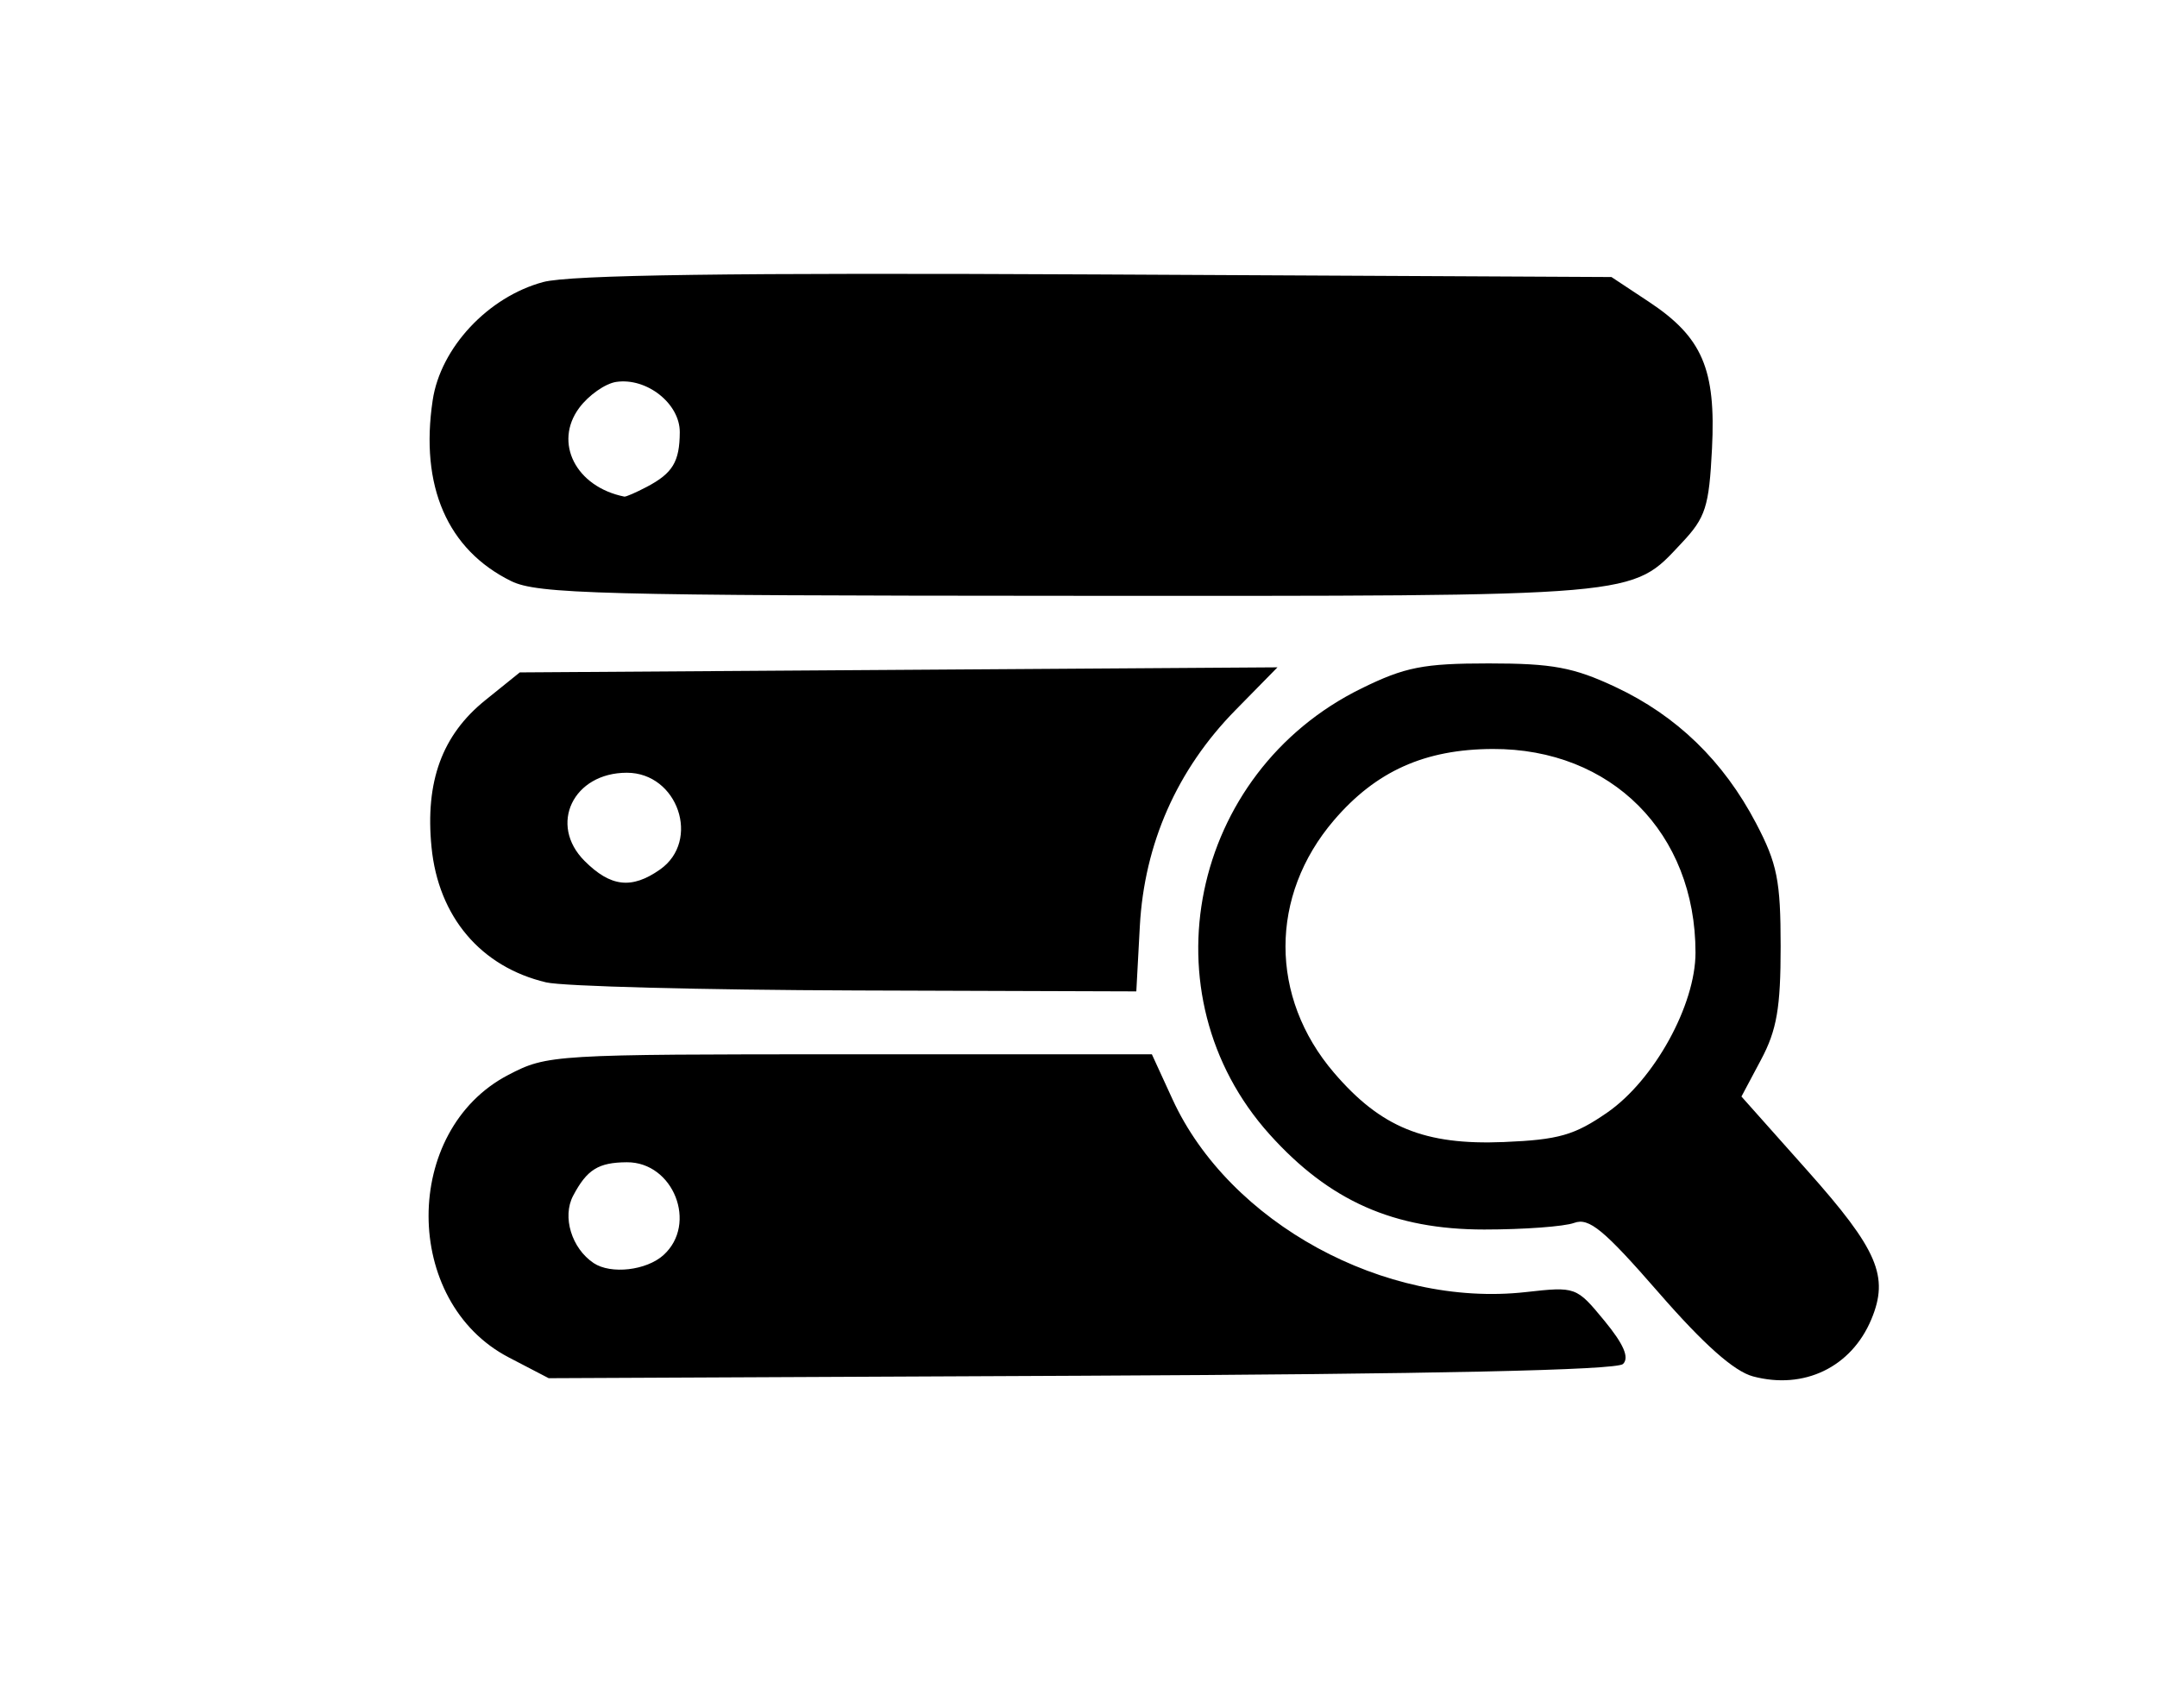
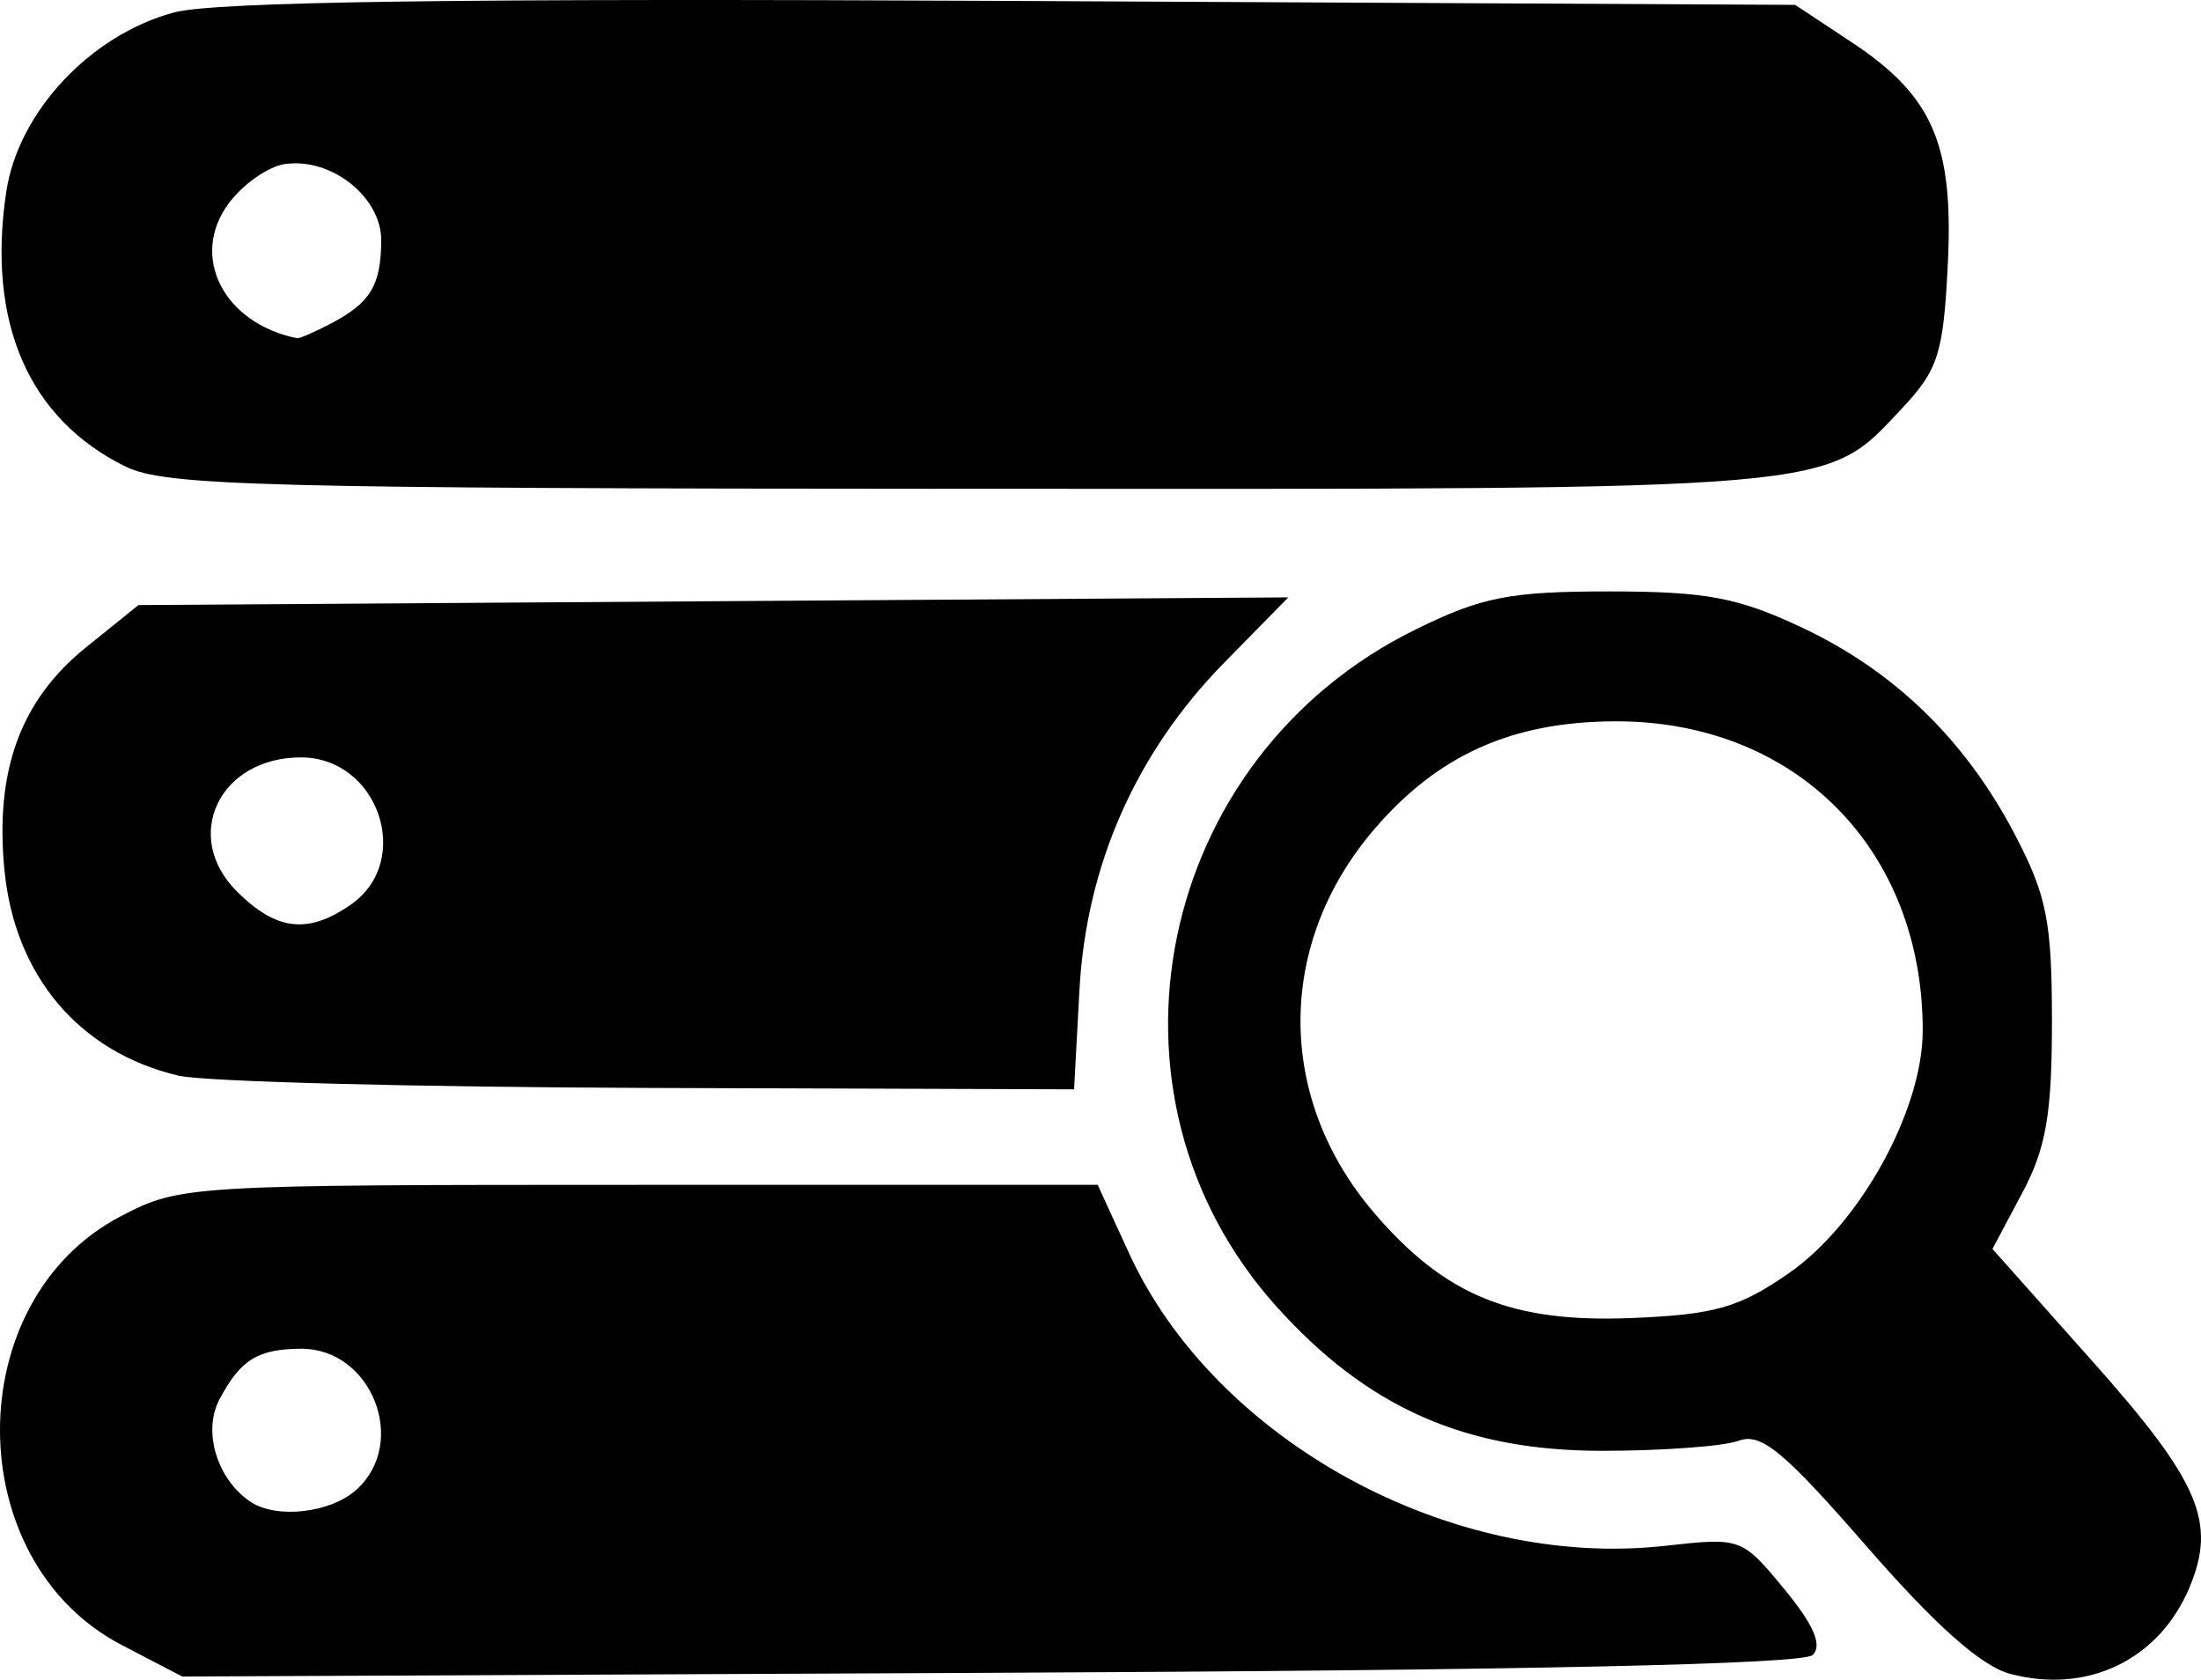
- <svg xmlns="http://www.w3.org/2000/svg" id="svg3390" version="1.1" width="300" height="237.5" viewBox="0 0 300 237.5">
+ <svg xmlns="http://www.w3.org/2000/svg" id="svg3390" version="1.1" width="201.71" height="153.919" viewBox="0 0 201.71 153.919">
  <defs id="defs3394" />
-   <path style="fill:#000000" d="m 243.815,191.471 c -2.635,-0.702 -6.832,-4.429 -13.123,-11.655 -7.624,-8.757 -9.688,-10.462 -11.751,-9.701 -1.376,0.508 -7.002,0.923 -12.502,0.923 -12.578,0 -21.527,-3.964 -29.853,-13.225 -17.459,-19.418 -11.094,-50.328 12.777,-62.05 6.052,-2.972 8.612,-3.475 17.701,-3.475 8.853,0 11.79,0.546 17.608,3.275 8.515,3.993 15.022,10.298 19.562,18.955 2.946,5.617 3.42,7.993 3.422,17.146 0.003,8.524 -0.537,11.638 -2.725,15.75 l -2.727,5.125 9.184,10.318 c 9.783,10.991 11.378,14.706 8.88,20.681 -2.782,6.654 -9.355,9.824 -16.454,7.933 z m -20.267,-36.711 c 6.516,-4.517 12.266,-14.942 12.266,-22.239 0,-16.646 -11.695,-28.392 -28.207,-28.331 -9.44,0.035 -16.232,3.085 -22.077,9.913 -8.988,10.501 -8.988,24.618 0,35.119 6.519,7.616 12.612,10.102 23.643,9.646 7.596,-0.314 9.817,-0.949 14.375,-4.109 z M 70.753,188.824 c -14.836,-7.722 -14.869,-31.584 -0.054,-39.294 5.425,-2.823 6.151,-2.867 47.507,-2.867 l 41.998,0 2.869,6.255 c 7.89,17.199 29.534,29.017 49.128,26.825 6.956,-0.778 7.044,-0.746 10.922,3.959 2.7,3.275 3.509,5.144 2.614,6.04 -0.858,0.859 -26.317,1.412 -75.359,1.638 l -74.063,0.341 -5.563,-2.896 z m 21.526,-14.23 c 4.787,-4.332 1.386,-12.95 -5.095,-12.912 -3.964,0.023 -5.552,1.015 -7.476,4.668 -1.542,2.928 -0.203,7.313 2.856,9.356 2.395,1.599 7.345,1.032 9.714,-1.112 z m -16.311,-37.934 c -9.087,-2.146 -15.001,-9.122 -15.952,-18.821 -0.895,-9.125 1.47,-15.589 7.476,-20.43 l 4.802,-3.871 52.69,-0.353 52.69,-0.353 -5.868,5.978 c -8.093,8.243 -12.657,18.572 -13.276,30.04 l -0.489,9.062 -38.926,-0.128 c -21.409,-0.07 -40.826,-0.576 -43.147,-1.125 z m 15.818,-15.693 c 5.724,-4.009 2.49,-13.471 -4.604,-13.471 -7.469,0 -10.927,7.221 -5.877,12.271 3.622,3.622 6.546,3.957 10.481,1.2 z M 71.093,80.837 c -8.873,-4.374 -12.706,-13.211 -10.914,-25.162 1.096,-7.308 7.703,-14.375 15.369,-16.44 3.717,-1.001 26.355,-1.312 76.922,-1.058 l 71.655,0.361 5.185,3.432 c 7.453,4.934 9.358,9.359 8.798,20.442 -0.409,8.093 -0.885,9.582 -4.19,13.095 -7.152,7.603 -4.901,7.409 -85.251,7.377 -65.084,-0.025 -73.946,-0.259 -77.574,-2.048 z m 18.866,-13.111 c 3.601,-1.896 4.563,-3.489 4.586,-7.597 0.022,-3.981 -4.59,-7.631 -8.846,-7 -1.518,0.225 -3.828,1.846 -5.134,3.602 -3.602,4.844 -0.479,10.998 6.269,12.352 0.217,0.044 1.623,-0.567 3.125,-1.358 z" id="path3402" />
+   <path style="fill:#000000" d="m 184.209,153.378 c -2.635,-0.702 -6.832,-4.429 -13.123,-11.655 -7.624,-8.757 -9.688,-10.462 -11.751,-9.701 -1.376,0.508 -7.002,0.923 -12.502,0.923 -12.578,0 -21.527,-3.964 -29.853,-13.225 -17.459,-19.418 -11.094,-50.328 12.777,-62.05 6.052,-2.972 8.612,-3.475 17.701,-3.475 8.853,0 11.79,0.546 17.608,3.275 8.515,3.993 15.022,10.298 19.562,18.955 2.946,5.617 3.42,7.993 3.422,17.146 0.003,8.524 -0.537,11.638 -2.725,15.75 l -2.727,5.125 9.184,10.318 c 9.783,10.991 11.378,14.706 8.88,20.681 -2.782,6.654 -9.355,9.824 -16.454,7.933 z m -20.267,-36.711 c 6.516,-4.517 12.266,-14.942 12.266,-22.239 0,-16.646 -11.695,-28.392 -28.207,-28.331 -9.44,0.035 -16.232,3.085 -22.077,9.913 -8.988,10.501 -8.988,24.618 0,35.119 6.519,7.616 12.612,10.102 23.643,9.646 7.596,-0.314 9.817,-0.949 14.375,-4.109 z M 11.146,150.732 c -14.836,-7.722 -14.869,-31.584 -0.054,-39.294 5.425,-2.823 6.151,-2.867 47.507,-2.867 l 41.998,0 2.869,6.255 c 7.89,17.199 29.534,29.017 49.128,26.825 6.956,-0.778 7.044,-0.746 10.922,3.959 2.7,3.275 3.509,5.144 2.614,6.04 -0.858,0.859 -26.317,1.412 -75.359,1.638 l -74.063,0.341 -5.563,-2.896 z m 21.526,-14.23 c 4.787,-4.332 1.386,-12.95 -5.095,-12.912 -3.964,0.023 -5.552,1.015 -7.476,4.668 -1.542,2.928 -0.203,7.313 2.856,9.356 2.395,1.599 7.345,1.032 9.714,-1.112 z M 16.361,98.568 C 7.274,96.422 1.361,89.446 0.409,79.747 c -0.895,-9.125 1.47,-15.589 7.476,-20.43 l 4.802,-3.871 52.69,-0.353 52.69,-0.353 -5.868,5.978 c -8.093,8.243 -12.657,18.572 -13.276,30.04 l -0.489,9.062 -38.926,-0.128 c -21.409,-0.07 -40.826,-0.576 -43.147,-1.125 z m 15.818,-15.693 c 5.724,-4.009 2.49,-13.471 -4.604,-13.471 -7.469,0 -10.927,7.221 -5.877,12.271 3.622,3.622 6.546,3.957 10.481,1.2 z M 11.486,42.744 C 2.613,38.371 -1.22,29.533 0.572,17.582 1.668,10.274 8.275,3.206 15.941,1.142 19.658,0.141 42.297,-0.17 92.864,0.085 l 71.655,0.361 5.185,3.432 c 7.453,4.934 9.358,9.359 8.798,20.442 -0.409,8.093 -0.885,9.582 -4.19,13.095 -7.152,7.603 -4.901,7.409 -85.251,7.377 C 23.976,44.767 15.115,44.533 11.486,42.744 Z m 18.866,-13.111 c 3.601,-1.896 4.563,-3.489 4.586,-7.597 0.022,-3.981 -4.59,-7.631 -8.846,-7 -1.518,0.225 -3.828,1.846 -5.134,3.602 -3.602,4.844 -0.479,10.998 6.269,12.352 0.217,0.044 1.623,-0.567 3.125,-1.358 z" id="path3402" />
</svg>
